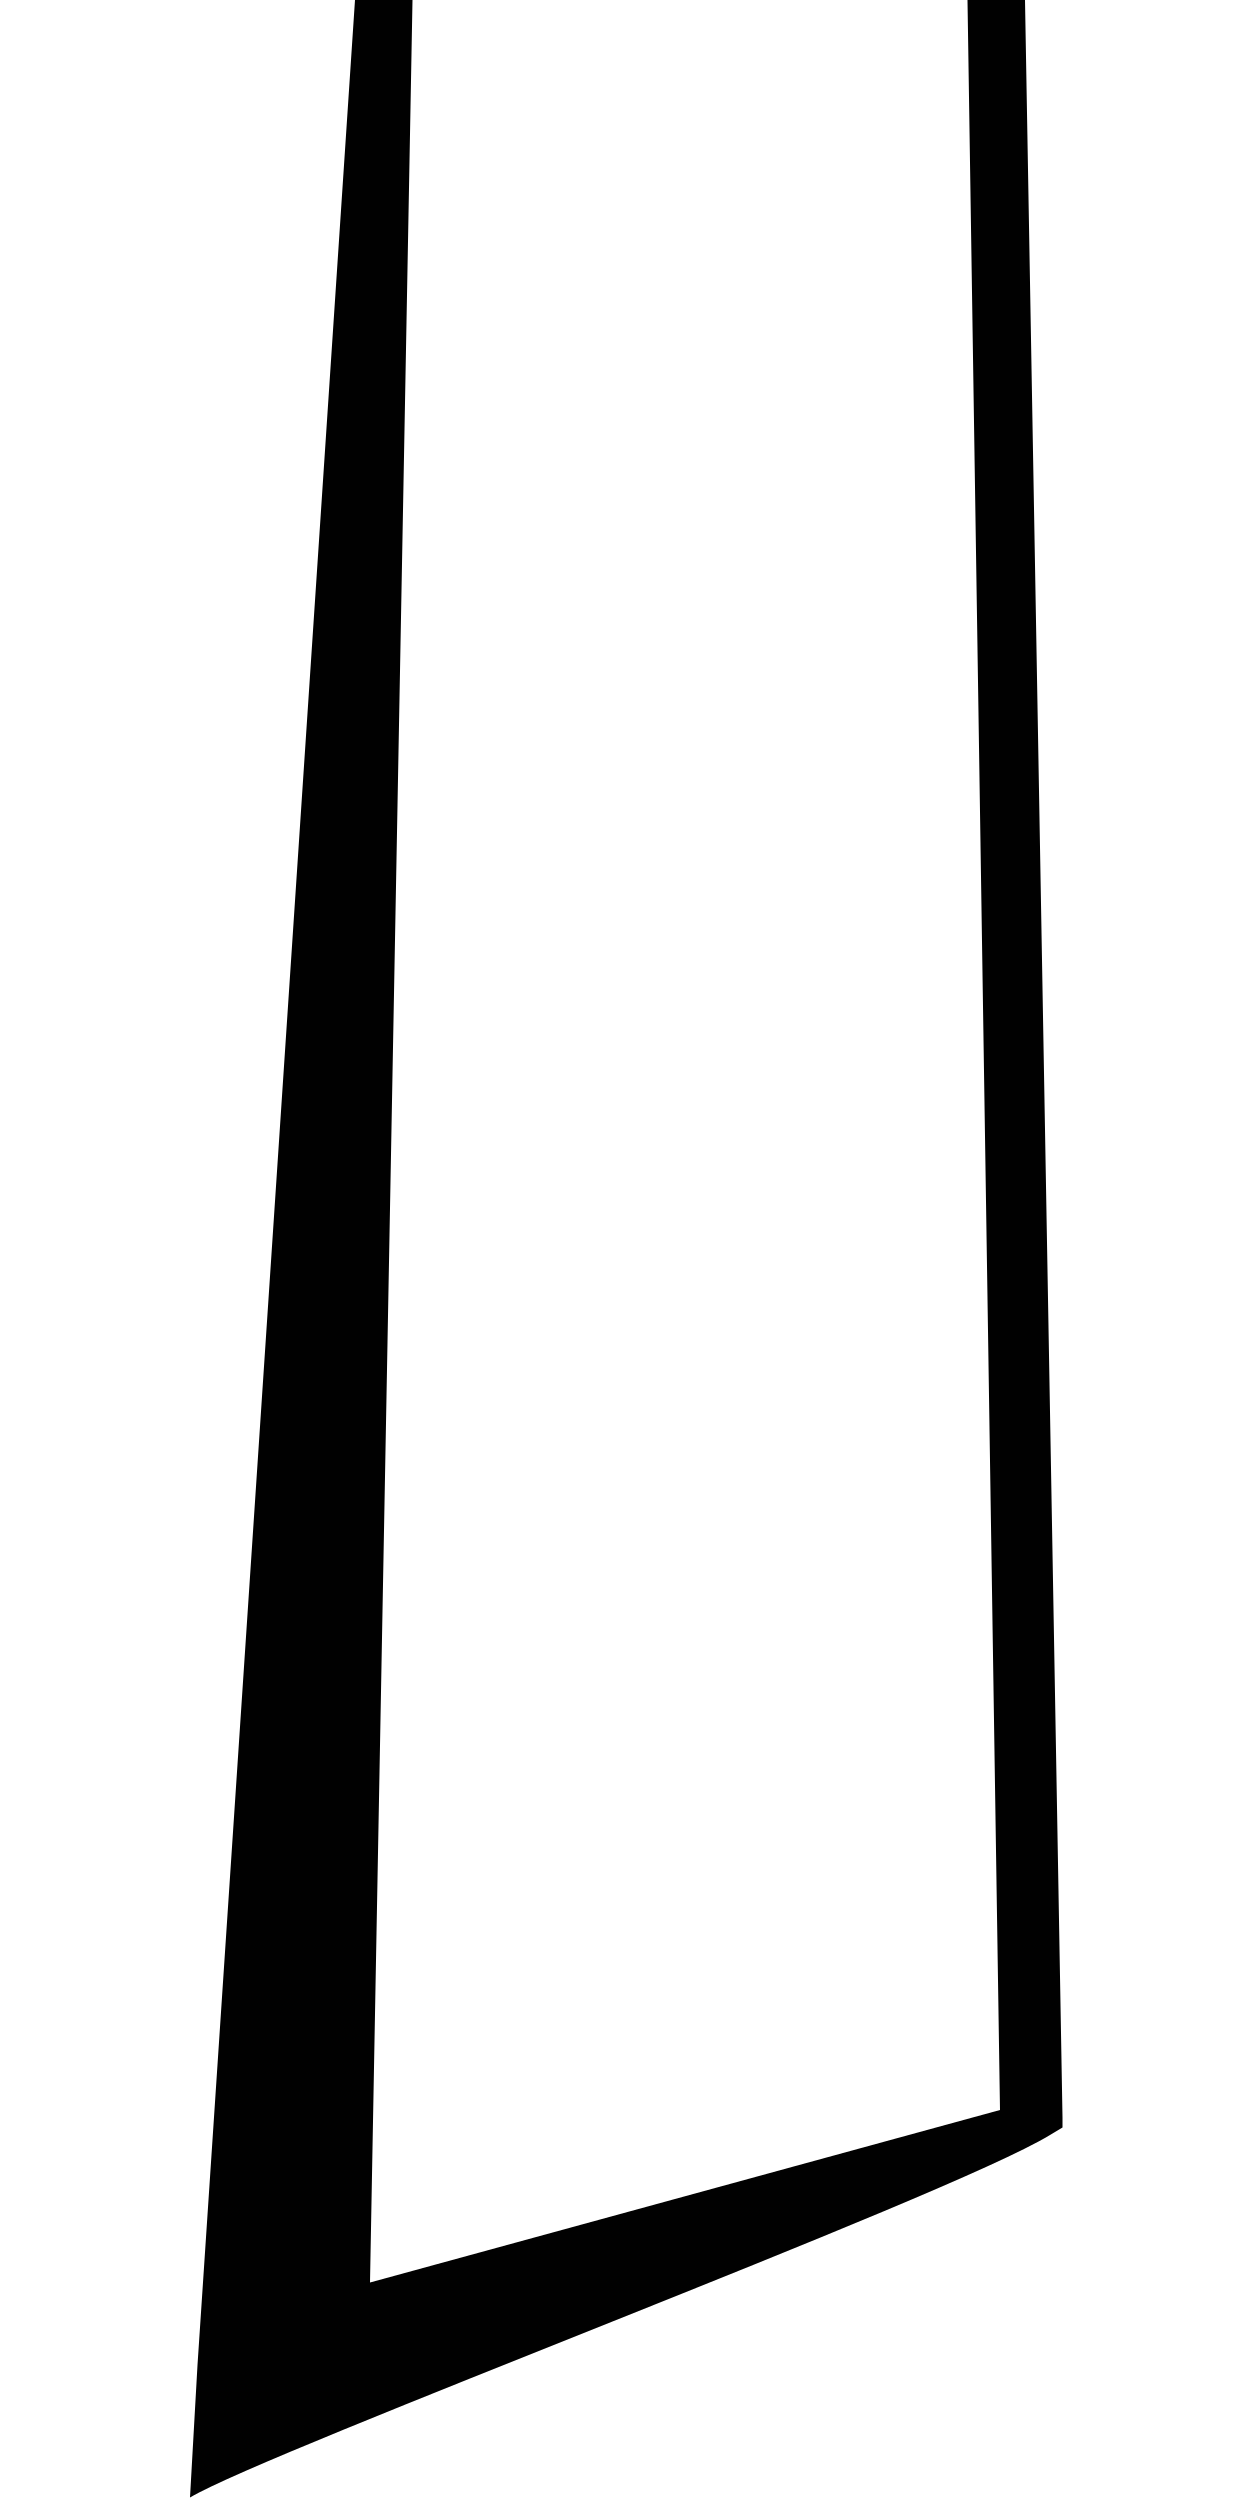
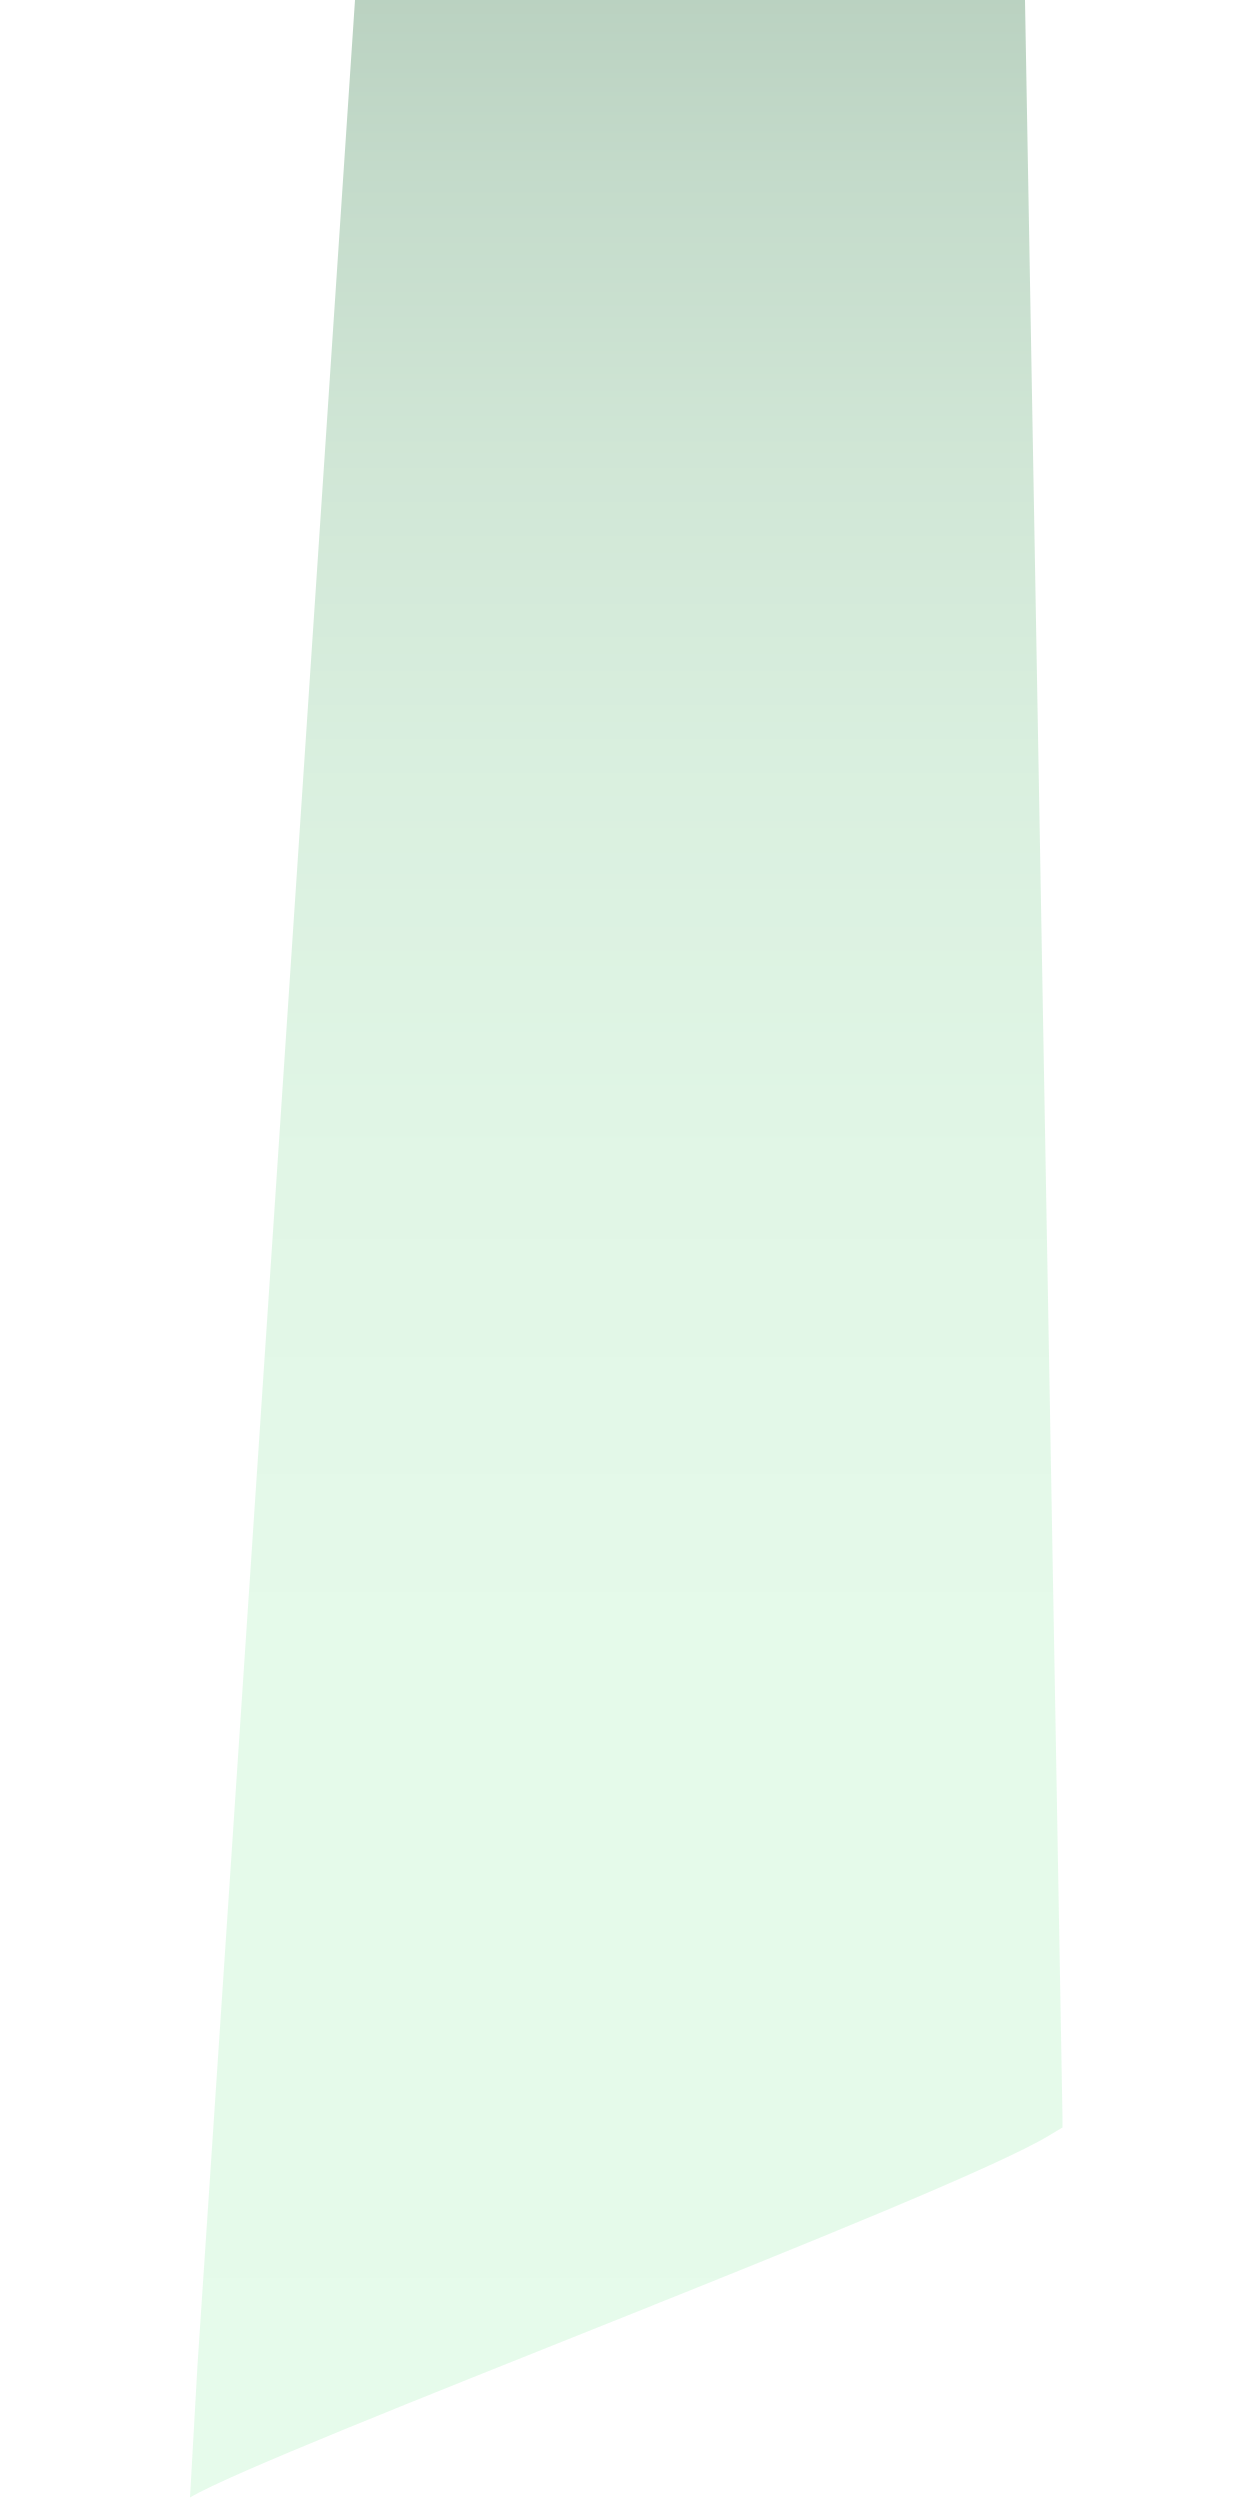
<svg xmlns="http://www.w3.org/2000/svg" version="1.1" id="Layer_1" x="0px" y="0px" viewBox="0 0 50 100" style="enable-background:new 0 0 50 100;" xml:space="preserve">
  <style type="text/css">
- 	.st0{fill:#010101;}
+ 	.st0{opacity:0.5;fill:url(#SVGID_1_);}
+ 	.st1{opacity:0.5;fill:url(#SVGID_00000088831530484368568650000008540730116316015801_);}
+ 	.st2{fill:#63BC5E;}
+ 	.st3{opacity:0.5;fill:url(#SVGID_00000163047859833081511560000007864593373460299697_);}
+ 	.st4{fill:url(#SVGID_00000082356502192295696270000017767544110493901965_);}
+ 	.st5{fill:url(#SVGID_00000054971607613550783210000002970311620204584121_);}
</style>
-   <path class="st0" d="M38.7,0L40,84.4l-25.2,6.9L16.5,0h-2.3L7.9,94.6l-0.3,5.3C10.8,98,37.9,87.9,42,85.4l0.5-0.3v-0.4L41,0H38.7z" />
+   <linearGradient id="SVGID_1_" gradientUnits="userSpaceOnUse" x1="25.05" y1="99.9" x2="25.05" y2="-9.094947e-13">
+     <stop offset="0" style="stop-color:#CDF7D7" />
+     <stop offset="0.351" style="stop-color:#CBF5D5" />
+     <stop offset="0.539" style="stop-color:#C3EDCD" />
+     <stop offset="0.687" style="stop-color:#B5E1C0" />
+     <stop offset="0.816" style="stop-color:#A2CEAD" />
+     <stop offset="0.93" style="stop-color:#89B796" />
+     <stop offset="1" style="stop-color:#76A583" />
+   </linearGradient>
+   <path class="st0" d="M16.5,0h-2.3L7.9,94.6l-0.3,5.3c3.2-1.9,30.3-12,34.4-14.5l0.5-0.3v-0.4L41,0h-2.3" />
+   <linearGradient id="SVGID_00000077311089708085259510000012096368463883263381_" gradientUnits="userSpaceOnUse" x1="-39" y1="91.3" x2="-39" y2="-9.094947e-13">
+     <stop offset="0" style="stop-color:#CDF7D7" />
+     <stop offset="0.351" style="stop-color:#CBF5D5" />
+     <stop offset="0.539" style="stop-color:#C3EDCD" />
+     <stop offset="0.687" style="stop-color:#B5E1C0" />
+     <stop offset="0.816" style="stop-color:#A2CEAD" />
+     <stop offset="0.93" style="stop-color:#89B796" />
+     <stop offset="1" style="stop-color:#76A583" />
+   </linearGradient>
+   <path style="opacity:0.5;fill:url(#SVGID_00000077311089708085259510000012096368463883263381_);" d="M-27.7,0l1.3,84.4l-25.2,6.9  L-49.9,0H-27.7z" />
+   <path class="st2" d="M-108.2,0l1.3,84.4l-25.2,6.9l1.7-91.3h-2.3l-6.3,94.6l-0.3,5.3c3.2-1.9,30.3-12,34.4-14.5l0.5-0.3v-0.4  L-105.9,0H-108.2z" />
+   <linearGradient id="SVGID_00000024690888628818388880000012501911382051516034_" gradientUnits="userSpaceOnUse" x1="-119.533" y1="91.3" x2="-119.533" y2="-9.094947e-13">
+     <stop offset="0" style="stop-color:#CDF7D7" />
+     <stop offset="0.351" style="stop-color:#CBF5D5" />
+     <stop offset="0.539" style="stop-color:#C3EDCD" />
+     <stop offset="0.687" style="stop-color:#B5E1C0" />
+     <stop offset="0.816" style="stop-color:#A2CEAD" />
+     <stop offset="0.93" style="stop-color:#89B796" />
+     <stop offset="1" style="stop-color:#76A583" />
+   </linearGradient>
+   <path style="opacity:0.5;fill:url(#SVGID_00000024690888628818388880000012501911382051516034_);" d="M-108.2,0l1.3,84.4l-25.2,6.9  l1.7-91.3H-108.2z" />
+   <g>
+     <linearGradient id="SVGID_00000107575481798333836810000012843430585861155761_" gradientUnits="userSpaceOnUse" x1="154.85" y1="34.731" x2="119.258" y2="34.731" gradientTransform="matrix(1 0 0 -1 0 100)">
+       <stop offset="0" style="stop-color:#CDF7D7" />
+       <stop offset="0.351" style="stop-color:#CBF5D5" />
+       <stop offset="0.539" style="stop-color:#C3EDCD" />
+       <stop offset="0.687" style="stop-color:#B5E1C0" />
+       <stop offset="0.816" style="stop-color:#A2CEAD" />
+       <stop offset="0.93" style="stop-color:#89B796" />
+       <stop offset="1" style="stop-color:#76A583" />
+     </linearGradient>
+     <path style="fill:url(#SVGID_00000107575481798333836810000012843430585861155761_);" d="M127.8,31.2c-1.7,3.8,0.8,7.2,5,6.8   c7,8.8,5.7,21.7-0.6,30.5c-3.2,4.4-6.4,8-8.4,12.5c-2.3,4.9-3.6,10.6-4.6,16.1c0.5,1.9,1,4.4,1.4,7.3c11.8-11.3,28-8.8,33.6-7.4   c-0.1-4.6-0.4-16,0.1-20.5c1.1-11.3,0.2-42,0-47.7c-2.2-0.9-8.4-3.2-14.6-2.4c-4.1,0.5-8,1.8-11.8,4c0.1,0.1,0.2,0.3,0.2,0.3   L127.8,31.2z" />
+     <path class="st2" d="M103.8,48.9c1,4.5-2.8,8.5-7.2,7.5l-0.7,2.9c3.4,2.2,3.6,7.5,0.6,10.2c1.4,5.1,4.6,9.6,8.3,13.3   c3.2,3.1,6.8,5.8,10.6,8c0.8-4.1,2-8.2,3.9-12.1c2.3-4.8,6.2-8.9,9.4-12.8c6.3-7.5,8.2-18.6,3.8-27.6c-4.7,1.7-8.4-2.8-7.5-7.2   c-4.1-3.3-8.7-6.1-13.5-8.4c0.1,1.2,0.2,2.5,0.2,3.8c0.5,7.8-4.9,13.9-9.6,19.4C103.1,46.8,103.6,47.9,103.8,48.9z M114,57.7   c0.1-0.1,0.2-0.2,0.4-0.4c3.2-2.9,3.3-7.3,1.7-11.3c3.7,3.5,3.6,10.3-0.7,13.4c-0.6,0.5-1.1,1-1.6,1.6c-0.8,1-1.4,2.2-1.7,3.5   c-0.5,2.1-0.3,4.4,0.2,6.6l0,0c-1.3-2-2.1-4.4-1.9-6.9C110.6,61.8,112,59.3,114,57.7z" />
+     <linearGradient id="SVGID_00000042718411543995802810000000789236005171871632_" gradientUnits="userSpaceOnUse" x1="76.973" y1="33.516" x2="115.533" y2="33.516" gradientTransform="matrix(1 0 0 -1 0 100)">
+       <stop offset="0" style="stop-color:#CDF7D7" />
+       <stop offset="0.351" style="stop-color:#CBF5D5" />
+       <stop offset="0.539" style="stop-color:#C3EDCD" />
+       <stop offset="0.687" style="stop-color:#B5E1C0" />
+       <stop offset="0.816" style="stop-color:#A2CEAD" />
+       <stop offset="0.93" style="stop-color:#89B796" />
+       <stop offset="1" style="stop-color:#76A583" />
+     </linearGradient>
+     <path style="fill:url(#SVGID_00000042718411543995802810000000789236005171871632_);" d="M93.8,68.4c1.7-0.6,2.9-2.1,3-4.1   c0.2-1.9-0.9-3.6-2.6-4.3l0.1-0.5c0.1-0.5,1.1-4.4,1.2-4.8l0.8,0.2c5.9,2,8.3-6.5,2.9-8.4c2.6-4.6,6.4-8.8,7.7-13.4   c0.1-0.3,0.2-0.6,0.2-1C94.9,25,80.7,28.5,77,29.6v68c3.3-1,9.8-3,14.8-3c0.2,0,0.5,0,0.7,0c6.3,0.2,14.1,4.3,20.9,10.7   c1.2-3.4,1.8-6.6,2.2-8.9C105,90.3,95.2,81.1,93.8,68.4z" />
+     <path class="st2" d="M112.6,112.6c0.8,0.4,2.3,0.8,4,0.9c1.3,0,2.1-0.2,2.5-0.3c-0.2-5.9-0.9-11-1.7-14.4   C116.7,102.6,115.3,108,112.6,112.6z" />
+     <path d="M157.2,27.7v-0.9l-0.8-0.4c-0.3-0.2-8.5-4.1-17.1-3c-4.8,0.6-9.2,2.1-13.6,4.8c0.6,0.6,1.2,1.1,1.7,1.7   c0,0,0.2,0.2,0.4,0.4c3.8-2.2,7.7-3.5,11.8-4c6.3-0.8,12.5,1.5,14.7,2.4c0.2,5.7,1.1,36.4,0,47.7c-0.5,4.5-0.2,15.9-0.1,20.5   c-5.6-1.3-21.7-3.8-33.6,7.4c0.2,1.2,0.3,2.5,0.4,3.8c13.1-14.7,33.3-8.2,34.3-7.9l2,0.7l-0.1-2.1c0-0.2-0.5-16.7,0-22.1   C158.5,64.1,157.3,29.1,157.2,27.7z" />
+     <path d="M92.5,94.7c-0.2,0-0.4,0-0.7,0c-5,0-11.6,1.9-14.8,3v-68c3.8-1.1,17.9-4.7,30.1,2.5c0.2-1,0.4-2,0.5-3.1   c-15.1-8.2-32.4-2-32.6-1.9l-1,0.4v74.3l2-0.7c0.1,0,10.2-3.7,16.4-3.4c5.9,0.2,13.4,4.3,19.8,10.7c0.4-1,0.8-2,1.2-3   C106.6,99,98.8,95,92.5,94.7z" />
+     <path d="M106.8,33.1c-1.2,4.5-5.1,8.8-7.7,13.4c5.4,1.9,3,10.4-2.9,8.4l-0.7-0.2c-0.1,0.4-1.1,4.3-1.2,4.8L94.2,60   c1.7,0.7,2.8,2.5,2.6,4.3c-0.1,2-1.3,3.5-3,4.1c1.4,12.7,11.2,21.8,21.7,28.1c0.1-0.6,0.2-1.2,0.2-1.7l0,0c0.1-0.6,0.6-1.1,1.2-1.2   c0.6-0.1,1.2,0.3,1.5,0.9c0.3,0.7,0.5,1.5,0.8,2.6c1-5.5,2.3-11.2,4.6-16.1c2-4.4,5.2-8,8.4-12.5c6.3-8.9,7.6-21.7,0.6-30.5   c-4.2,0.4-6.8-2.9-5-6.8l0.4-0.7c0,0-0.1-0.1-0.2-0.3c-0.2-0.2-0.4-0.4-0.4-0.4c-0.6-0.6-1.1-1.2-1.7-1.7   c-5.7-5.3-12.5-9.2-19.4-12.4c0.6,4.3,1.4,9.1,1.1,13.4c-0.1,1-0.3,2.1-0.5,3.1C107,32.5,106.9,32.8,106.8,33.1z M111.9,26.6   c0-1.3-0.1-2.5-0.2-3.8c4.8,2.4,9.3,5.1,13.5,8.4c-0.9,4.4,2.8,8.9,7.5,7.2c4.4,9,2.5,20-3.8,27.6c-3.3,3.9-7.1,8-9.4,12.8   c-1.9,3.9-3.1,8-3.9,12.1c-3.9-2.3-7.5-4.9-10.6-8c-3.7-3.7-6.9-8.2-8.3-13.3c3.1-2.7,2.9-8-0.6-10.2l0.7-2.9   c4.4,1,8.2-3.1,7.2-7.5c-0.2-1.1-0.7-2.1-1.5-3C107,40.4,112.4,34.4,111.9,26.6z" />
+     <path d="M119.2,97c-0.3-1-0.5-1.9-0.8-2.6c-0.2-0.6-0.8-1-1.5-0.9c-0.6,0.1-1.1,0.6-1.2,1.2l0,0c-0.1,0.5-0.1,1-0.2,1.7   c-0.3,2.3-1,5.5-2.2,8.9c-0.3,1-0.7,2-1.2,3c-0.6,1.3-1.2,2.6-2,3.8l-0.4,0.6l0.4,0.6c1.1,1.7,4.5,2.2,6.3,2.3c0.1,0,0.3,0,0.4,0   c1.5,0,3.3-0.3,4.2-1.4l0.2-0.3v-0.4c-0.1-1.9-0.2-3.7-0.3-5.4c-0.1-1.3-0.2-2.6-0.4-3.8C120.2,101.5,119.8,99,119.2,97z    M116.6,113.5c-1.7-0.1-3.2-0.5-4-0.9c2.7-4.6,4.1-10,4.8-13.9c0.8,3.5,1.5,8.6,1.7,14.4C118.7,113.3,117.9,113.5,116.6,113.5z" />
+     <path d="M112.3,71.2c-0.5-2.3-0.7-4.6-0.2-6.6c0.3-1.3,0.9-2.5,1.7-3.5c0.5-0.6,1-1.1,1.6-1.6c4.3-3.1,4.4-9.9,0.7-13.4   c1.6,4,1.5,8.4-1.7,11.3c-0.1,0.1-0.2,0.3-0.4,0.4c-2,1.6-3.4,4.1-3.6,6.6C110.2,66.8,111,69.3,112.3,71.2L112.3,71.2z" />
+   </g>
</svg>
